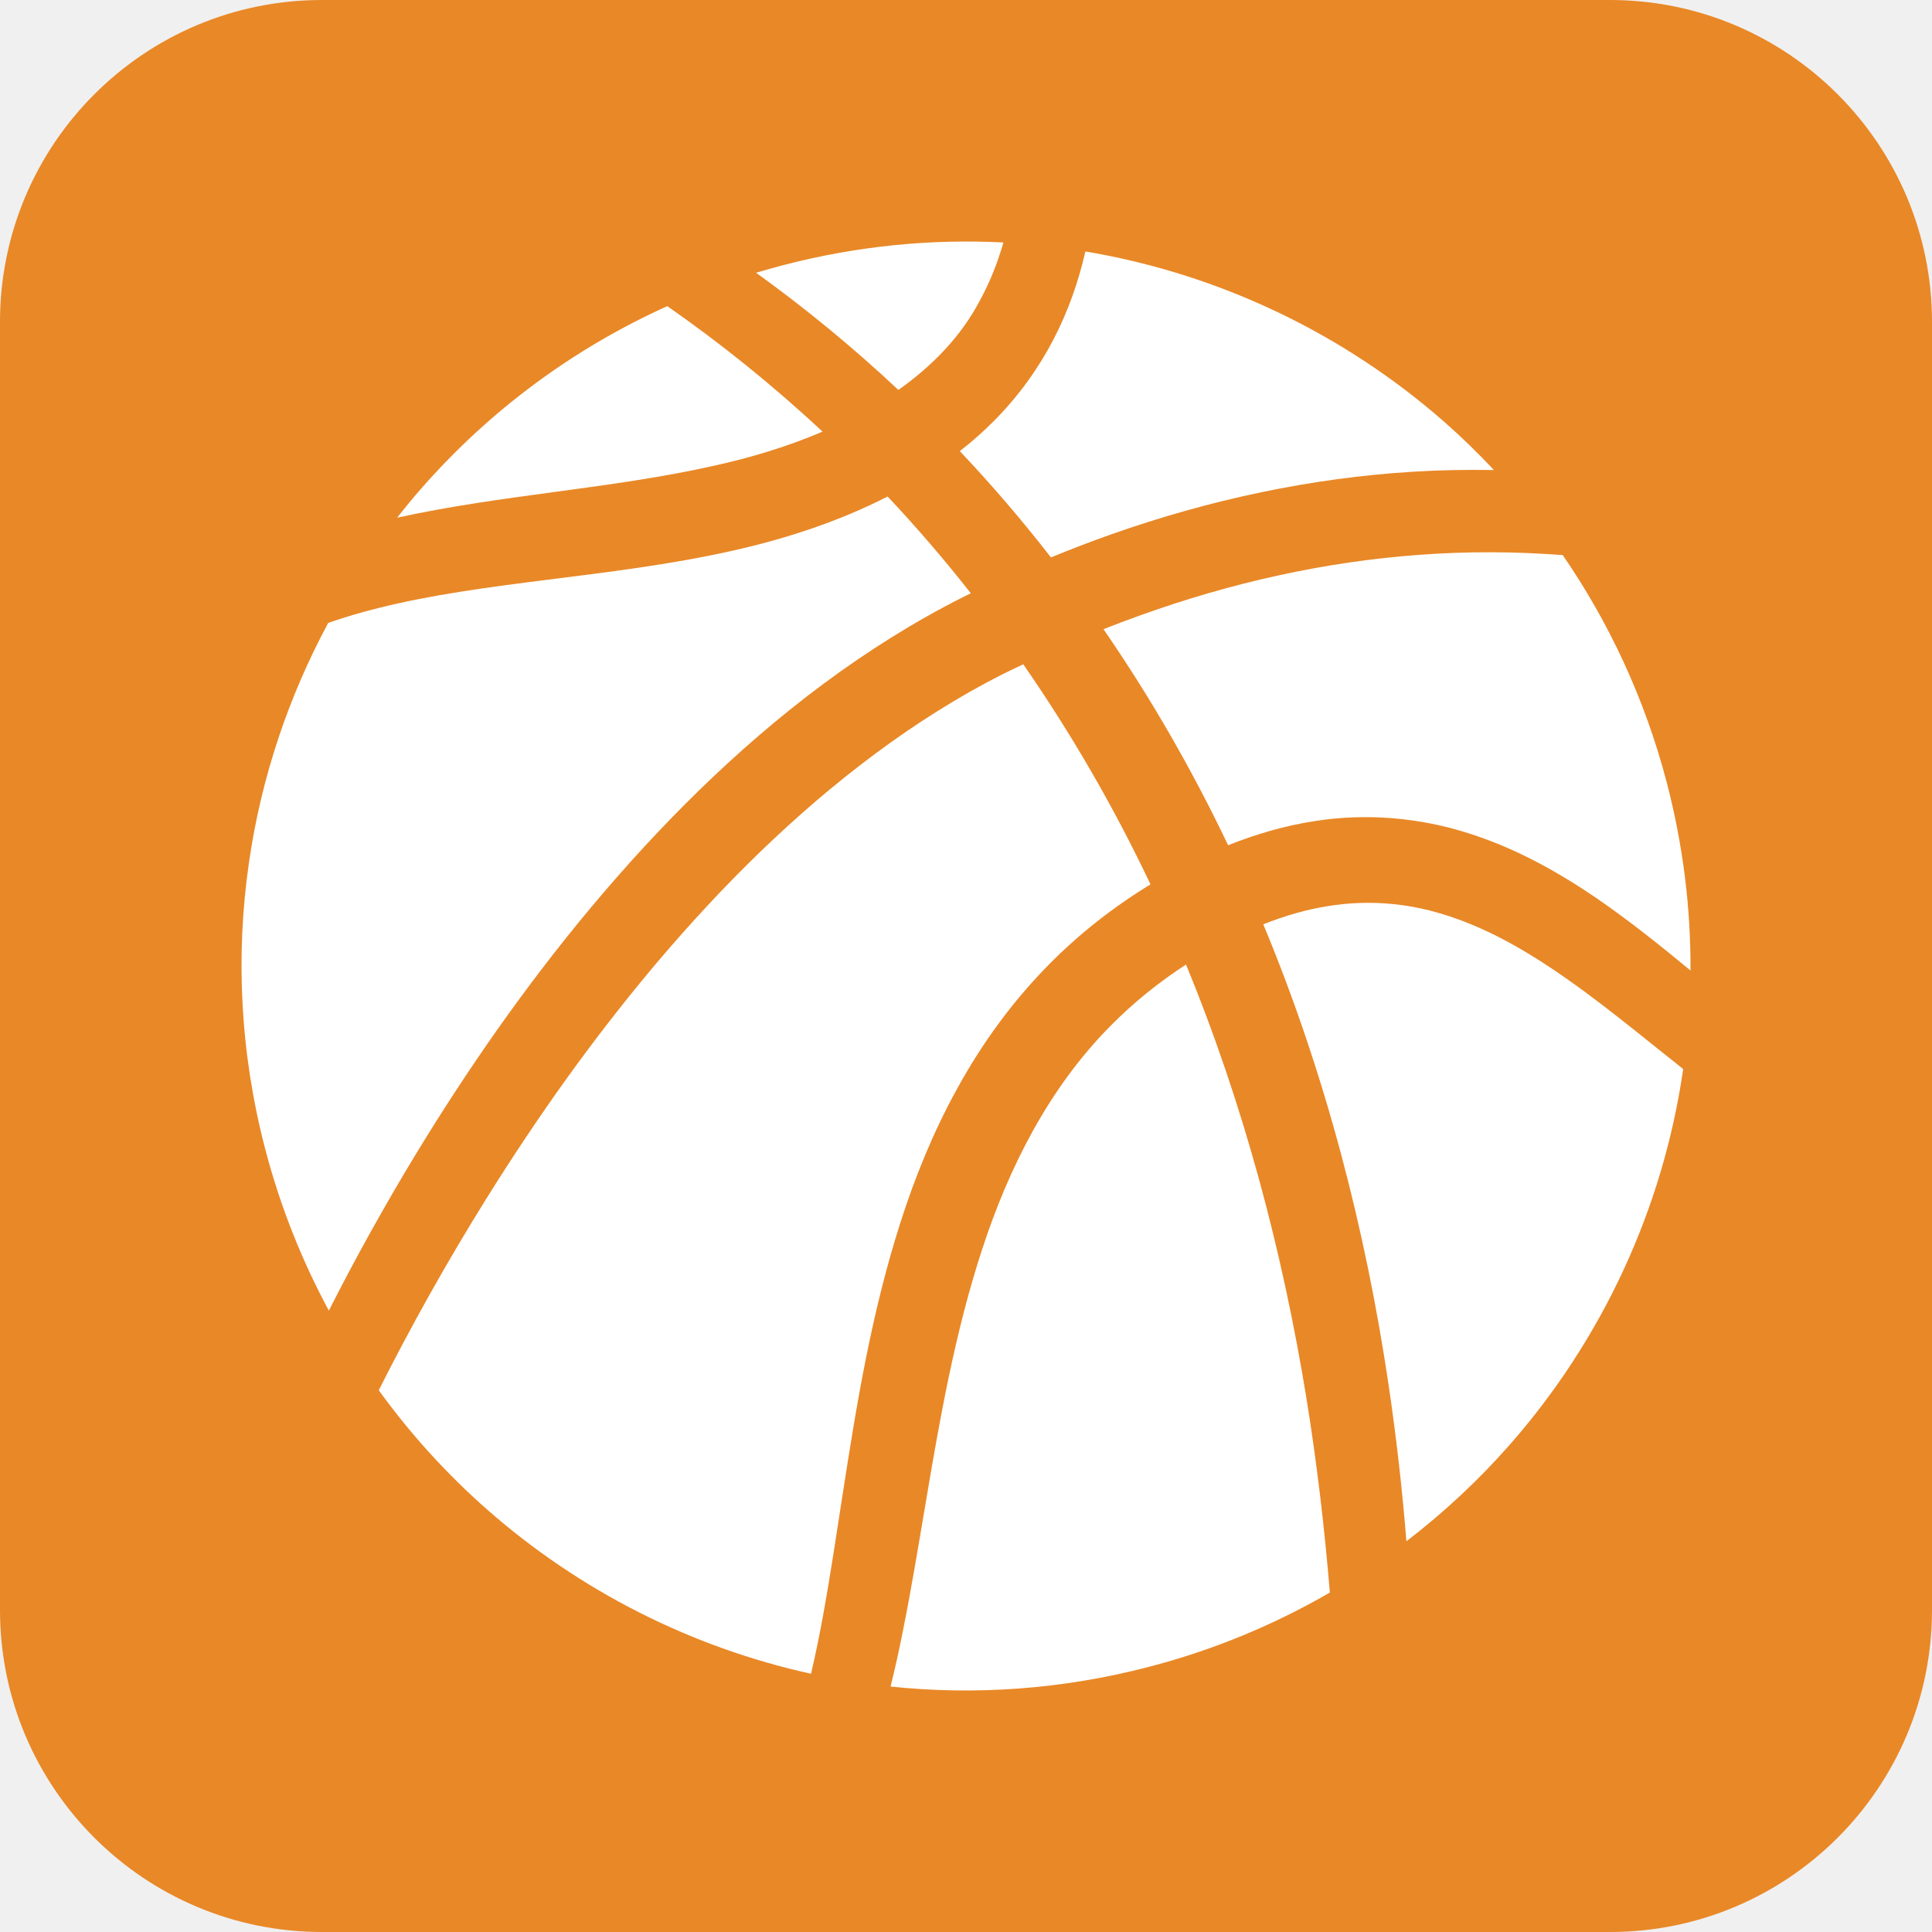
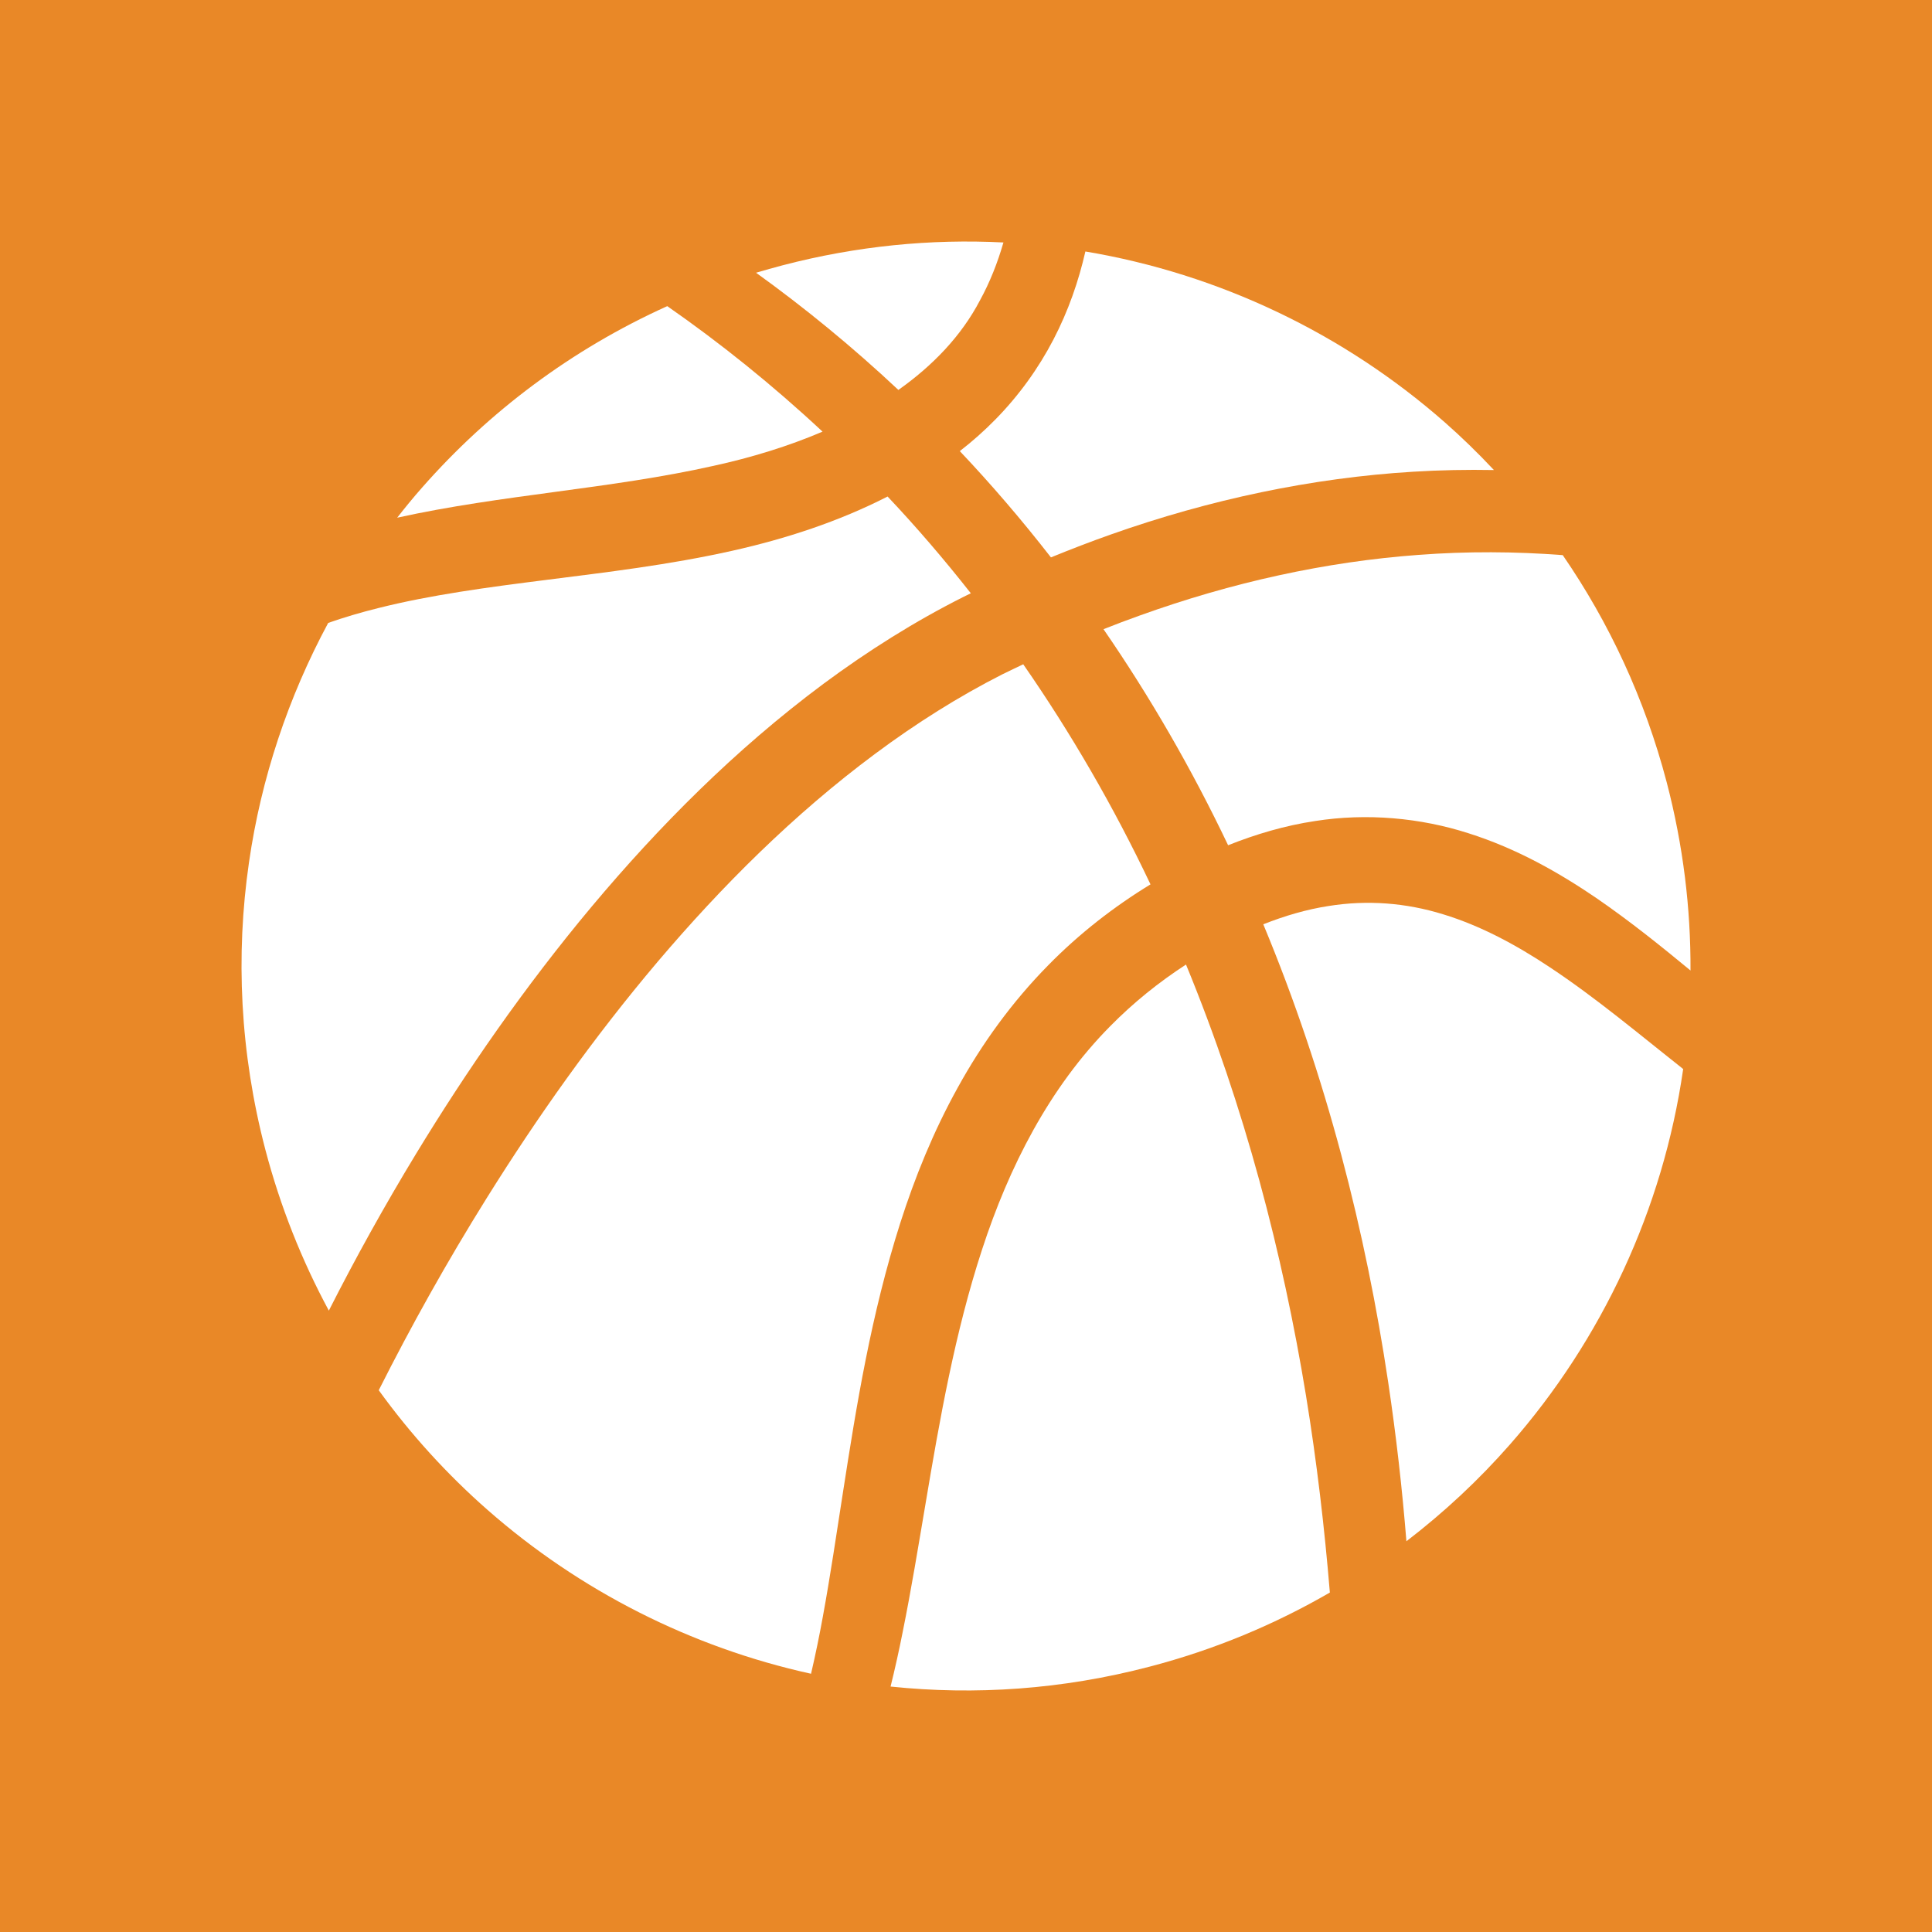
<svg xmlns="http://www.w3.org/2000/svg" width="24" height="24" viewBox="0 0 24 24" fill="none">
-   <rect width="24" height="24" rx="4" fill="#E98827" />
+   <rect width="24" height="24" fill="#E98827" />
  <path d="M11.923 5.604C12.316 6.019 12.694 6.46 13.055 6.924C13.301 6.824 13.548 6.728 13.798 6.64C15.032 6.203 16.303 5.936 17.552 5.86C17.89 5.839 18.225 5.833 18.558 5.839C18.363 5.631 18.158 5.431 17.944 5.243C16.691 4.143 15.143 3.402 13.483 3.124C13.399 3.492 13.271 3.863 13.086 4.218C12.9 4.576 12.656 4.915 12.365 5.211C12.228 5.351 12.079 5.483 11.923 5.604Z" fill="white" />
  <path d="M17.621 6.893C16.474 6.977 15.304 7.233 14.156 7.647C14.007 7.7 13.857 7.757 13.708 7.816C14.284 8.652 14.804 9.551 15.256 10.5C15.602 10.362 15.963 10.255 16.338 10.199C16.978 10.098 17.646 10.159 18.242 10.351C18.84 10.54 19.365 10.839 19.835 11.159C20.254 11.448 20.636 11.755 21 12.056C21.004 11.286 20.909 10.502 20.705 9.72C20.432 8.679 19.988 7.732 19.413 6.896C18.826 6.851 18.227 6.847 17.621 6.893Z" fill="white" />
  <path d="M7.351 11.261C8.184 10.268 9.129 9.313 10.23 8.494C10.781 8.086 11.361 7.72 11.97 7.414C12 7.399 12.03 7.385 12.06 7.37C11.729 6.949 11.384 6.547 11.026 6.168C10.419 6.479 9.761 6.693 9.1 6.841C8.305 7.019 7.529 7.109 6.792 7.203C6.054 7.296 5.351 7.39 4.702 7.553C4.487 7.606 4.278 7.668 4.077 7.738C3.582 8.658 3.244 9.665 3.093 10.713C2.925 11.869 2.981 13.076 3.296 14.28C3.483 14.992 3.751 15.661 4.085 16.281C4.413 15.634 4.772 14.986 5.164 14.34C5.799 13.296 6.519 12.256 7.351 11.261Z" fill="white" />
  <path d="M12.173 3.732C12.298 3.504 12.393 3.262 12.465 3.012C11.565 2.966 10.642 3.055 9.721 3.296C9.61 3.325 9.501 3.356 9.392 3.388C9.996 3.823 10.589 4.308 11.16 4.844C11.591 4.539 11.943 4.171 12.173 3.732Z" fill="white" />
  <path d="M10.218 5.362C9.594 4.78 8.947 4.261 8.289 3.803C7.1 4.34 6.072 5.114 5.244 6.056C5.136 6.178 5.034 6.303 4.934 6.431C6.234 6.144 7.579 6.075 8.863 5.787C9.336 5.684 9.794 5.543 10.218 5.362Z" fill="white" />
  <path d="M11.895 13.515C12.195 12.969 12.571 12.447 13.024 11.988C13.406 11.599 13.836 11.264 14.292 10.986C13.831 10.014 13.299 9.099 12.711 8.252C12.626 8.293 12.54 8.333 12.455 8.375C11.909 8.652 11.381 8.985 10.874 9.362C9.86 10.115 8.966 11.009 8.168 11.949C7.371 12.891 6.67 13.883 6.046 14.883C5.551 15.676 5.105 16.476 4.705 17.27C5.101 17.818 5.555 18.316 6.057 18.757C7.198 19.759 8.583 20.464 10.075 20.792C10.129 20.561 10.178 20.323 10.222 20.081C10.314 19.579 10.391 19.057 10.474 18.523C10.64 17.455 10.821 16.33 11.183 15.194C11.364 14.628 11.593 14.06 11.895 13.515Z" fill="white" />
  <path d="M14.733 11.982C14.395 12.201 14.079 12.456 13.794 12.745C13.034 13.512 12.534 14.496 12.199 15.524C11.862 16.555 11.674 17.629 11.496 18.688C11.406 19.218 11.32 19.747 11.214 20.271C11.169 20.499 11.119 20.725 11.063 20.951C12.112 21.061 13.197 20.988 14.28 20.704C15.085 20.494 15.835 20.18 16.52 19.783C16.454 18.984 16.359 18.166 16.223 17.333C15.935 15.579 15.465 13.759 14.733 11.982Z" fill="white" />
  <path d="M17.928 11.358C17.466 11.215 16.985 11.177 16.502 11.255C16.231 11.297 15.961 11.376 15.693 11.482C16.483 13.381 16.968 15.32 17.245 17.173C17.345 17.842 17.419 18.501 17.471 19.146C17.94 18.786 18.371 18.384 18.757 17.944C19.901 16.641 20.657 15.021 20.908 13.287C20.909 13.285 20.909 13.282 20.909 13.28C20.358 12.844 19.826 12.396 19.256 12.018C18.834 11.737 18.391 11.499 17.928 11.358Z" fill="white" />
</svg>
